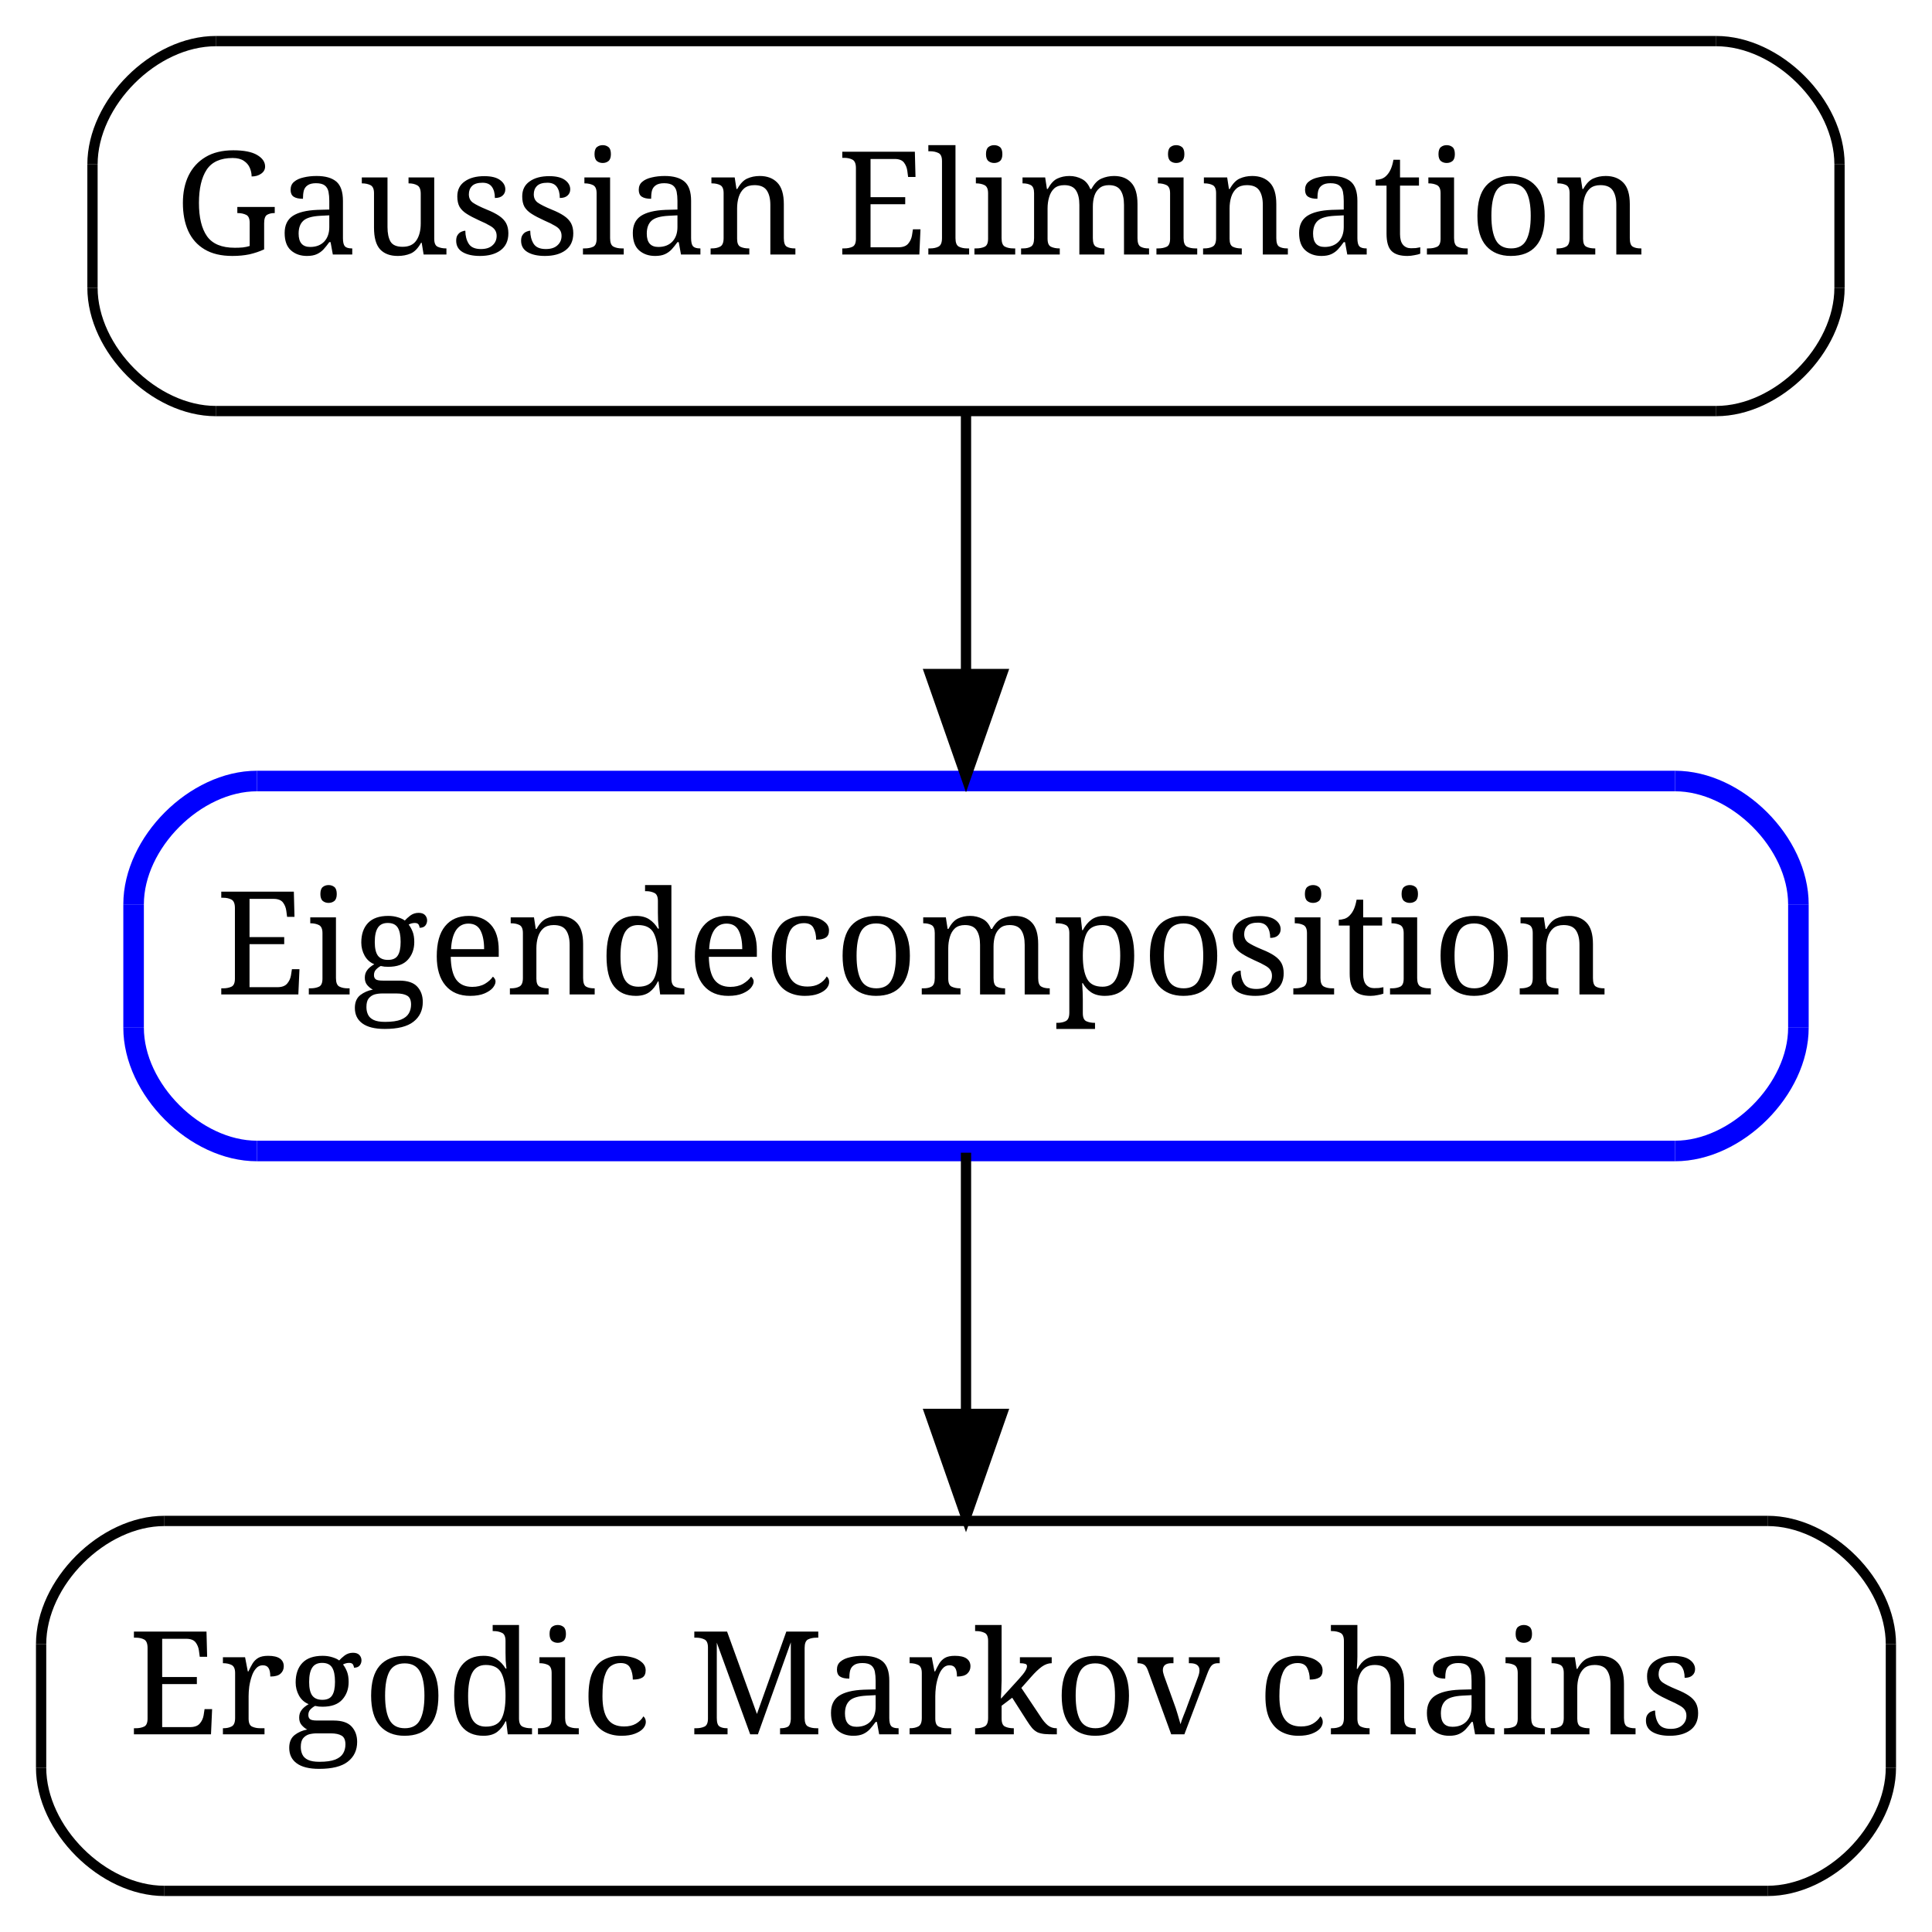
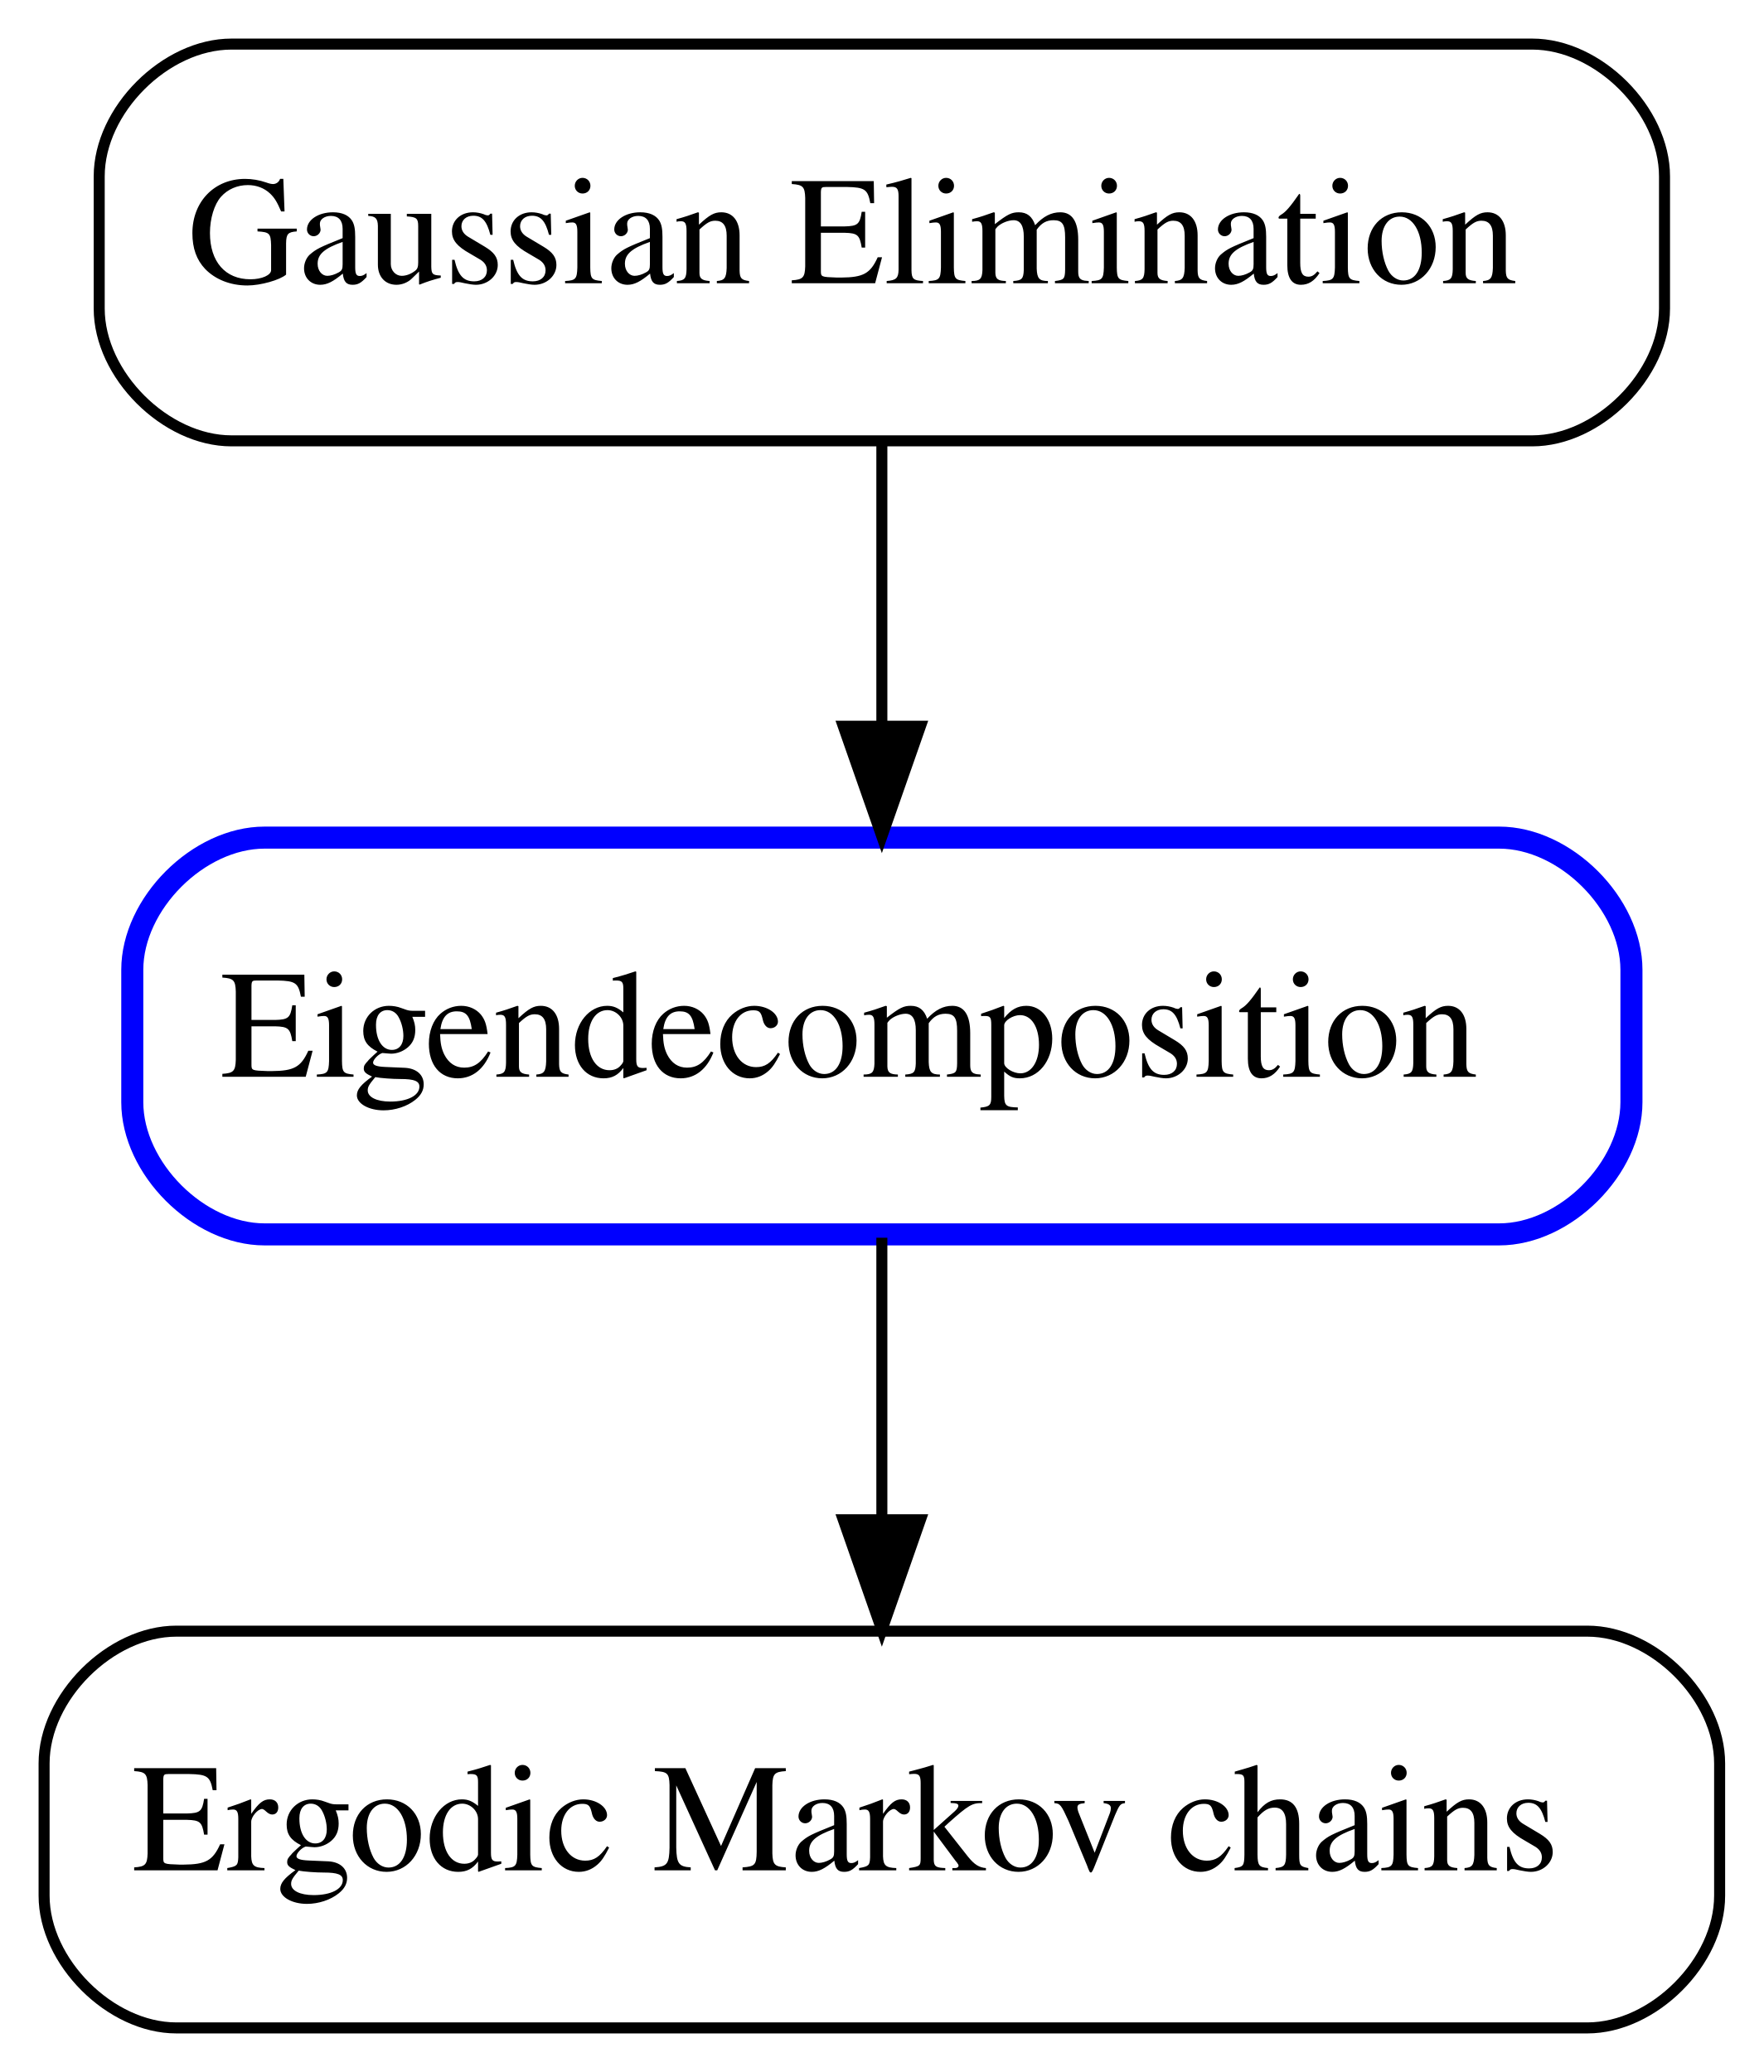
- <svg xmlns="http://www.w3.org/2000/svg" xmlns:xlink="http://www.w3.org/1999/xlink" width="188pt" height="188pt" viewBox="0.00 0.00 188.00 188.00">
-   <g id="graph1" class="graph" transform="scale(1 1) rotate(0) translate(4 184)">
+ <svg xmlns="http://www.w3.org/2000/svg" xmlns:xlink="http://www.w3.org/1999/xlink" width="160pt" height="188pt" viewBox="0.00 0.00 160.00 188.00">
+   <g id="graph0" class="graph" transform="scale(1 1) rotate(0) translate(4 184)">
    <g id="node1" class="node">
-       <a xlink:href="EIGENVECTORS.html" xlink:title=" Eigendecomposition " target="_top">
-         <polyline fill="none" stroke="blue" stroke-width="2" points="159,-108 21,-108 " />
-         <path fill="none" stroke="blue" stroke-width="2" d="M21,-108C15,-108 9,-102 9,-96" />
-         <polyline fill="none" stroke="blue" stroke-width="2" points="9,-96 9,-84 " />
-         <path fill="none" stroke="blue" stroke-width="2" d="M9,-84C9,-78 15,-72 21,-72" />
-         <polyline fill="none" stroke="blue" stroke-width="2" points="21,-72 159,-72 " />
-         <path fill="none" stroke="blue" stroke-width="2" d="M159,-72C165,-72 171,-78 171,-84" />
-         <polyline fill="none" stroke="blue" stroke-width="2" points="171,-84 171,-96 " />
-         <path fill="none" stroke="blue" stroke-width="2" d="M171,-96C171,-102 165,-108 159,-108" />
-         <text text-anchor="start" x="17" y="-87.233" font-family="Times Roman,serif" font-size="14.00"> Eigendecomposition </text>
-       </a>
+       <g id="a_node1">
+         <a xlink:href="EIGENVECTORS.html" xlink:title=" Eigendecomposition " target="_top">
+           <path fill="none" stroke="blue" stroke-width="2" d="M132,-108C132,-108 20,-108 20,-108 14,-108 8,-102 8,-96 8,-96 8,-84 8,-84 8,-78 14,-72 20,-72 20,-72 132,-72 132,-72 138,-72 144,-78 144,-84 144,-84 144,-96 144,-96 144,-102 138,-108 132,-108" />
+           <text text-anchor="start" x="16" y="-86.3" font-family="Times,serif" font-size="14.00"> Eigendecomposition </text>
+         </a>
+       </g>
    </g>
-     <g id="node4" class="node">
-       <a xlink:href="STATIONARY_DIST_MARKOV.html" xlink:title=" Ergodic Markov chains " target="_top">
-         <polyline fill="none" stroke="black" points="168,-36 12,-36 " />
-         <path fill="none" stroke="black" d="M12,-36C6,-36 7.10543e-14,-30 5.68434e-14,-24" />
-         <polyline fill="none" stroke="black" points="5.68434e-14,-24 2.84217e-14,-12 " />
-         <path fill="none" stroke="black" d="M2.84217e-14,-12C1.42109e-14,-6 6,-1.72899e-14 12,-1.68162e-14" />
-         <polyline fill="none" stroke="black" points="12,-1.68162e-14 168,-4.5001e-15 " />
-         <path fill="none" stroke="black" d="M168,-4.5001e-15C174,-4.02641e-15 180,-6 180,-12" />
-         <polyline fill="none" stroke="black" points="180,-12 180,-24 " />
-         <path fill="none" stroke="black" d="M180,-24C180,-30 174,-36 168,-36" />
-         <text text-anchor="start" x="8.5" y="-15.233" font-family="Times Roman,serif" font-size="14.00"> Ergodic Markov chains </text>
-       </a>
+     <g id="node3" class="node">
+       <g id="a_node3">
+         <a xlink:href="STATIONARY_DIST_MARKOV.html" xlink:title=" Ergodic Markov chains " target="_top">
+           <path fill="none" stroke="black" d="M140,-36C140,-36 12,-36 12,-36 6,-36 0,-30 0,-24 0,-24 0,-12 0,-12 0,-6 6,-0 12,-0 12,-0 140,-0 140,-0 146,-0 152,-6 152,-12 152,-12 152,-24 152,-24 152,-30 146,-36 140,-36" />
+           <text text-anchor="start" x="8" y="-14.3" font-family="Times,serif" font-size="14.00"> Ergodic Markov chains </text>
+         </a>
+       </g>
    </g>
-     <g id="edge4" class="edge">
-       <path fill="none" stroke="black" d="M90,-71.831C90,-64.131 90,-54.974 90,-46.417" />
-       <polygon fill="black" stroke="black" points="93.5,-46.413 90,-36.413 86.5,-46.413 93.5,-46.413" />
+     <g id="edge2" class="edge">
+       <path fill="none" stroke="black" d="M76,-71.697C76,-63.983 76,-54.712 76,-46.112" />
+       <polygon fill="black" stroke="black" points="79.5,-46.104 76,-36.104 72.5,-46.104 79.5,-46.104" />
    </g>
    <g id="node2" class="node">
-       <a xlink:href="GAUSSIAN_ELIMINATION.html" xlink:title=" Gaussian Elimination " target="_top">
-         <polyline fill="none" stroke="black" points="163,-180 17,-180 " />
-         <path fill="none" stroke="black" d="M17,-180C11,-180 5,-174 5,-168" />
-         <polyline fill="none" stroke="black" points="5,-168 5,-156 " />
-         <path fill="none" stroke="black" d="M5,-156C5,-150 11,-144 17,-144" />
-         <polyline fill="none" stroke="black" points="17,-144 163,-144 " />
-         <path fill="none" stroke="black" d="M163,-144C169,-144 175,-150 175,-156" />
-         <polyline fill="none" stroke="black" points="175,-156 175,-168 " />
-         <path fill="none" stroke="black" d="M175,-168C175,-174 169,-180 163,-180" />
-         <text text-anchor="start" x="13" y="-159.233" font-family="Times Roman,serif" font-size="14.00"> Gaussian Elimination </text>
-       </a>
+       <g id="a_node2">
+         <a xlink:href="GAUSSIAN_ELIMINATION.html" xlink:title=" Gaussian Elimination " target="_top">
+           <path fill="none" stroke="black" d="M135,-180C135,-180 17,-180 17,-180 11,-180 5,-174 5,-168 5,-168 5,-156 5,-156 5,-150 11,-144 17,-144 17,-144 135,-144 135,-144 141,-144 147,-150 147,-156 147,-156 147,-168 147,-168 147,-174 141,-180 135,-180" />
+           <text text-anchor="start" x="13" y="-158.3" font-family="Times,serif" font-size="14.00"> Gaussian Elimination </text>
+         </a>
+       </g>
    </g>
-     <g id="edge2" class="edge">
-       <path fill="none" stroke="black" d="M90,-143.831C90,-136.131 90,-126.974 90,-118.417" />
-       <polygon fill="black" stroke="black" points="93.5,-118.413 90,-108.413 86.5,-118.413 93.5,-118.413" />
+     <g id="edge1" class="edge">
+       <path fill="none" stroke="black" d="M76,-143.697C76,-135.983 76,-126.712 76,-118.112" />
+       <polygon fill="black" stroke="black" points="79.5,-118.104 76,-108.104 72.5,-118.104 79.5,-118.104" />
    </g>
  </g>
</svg>
